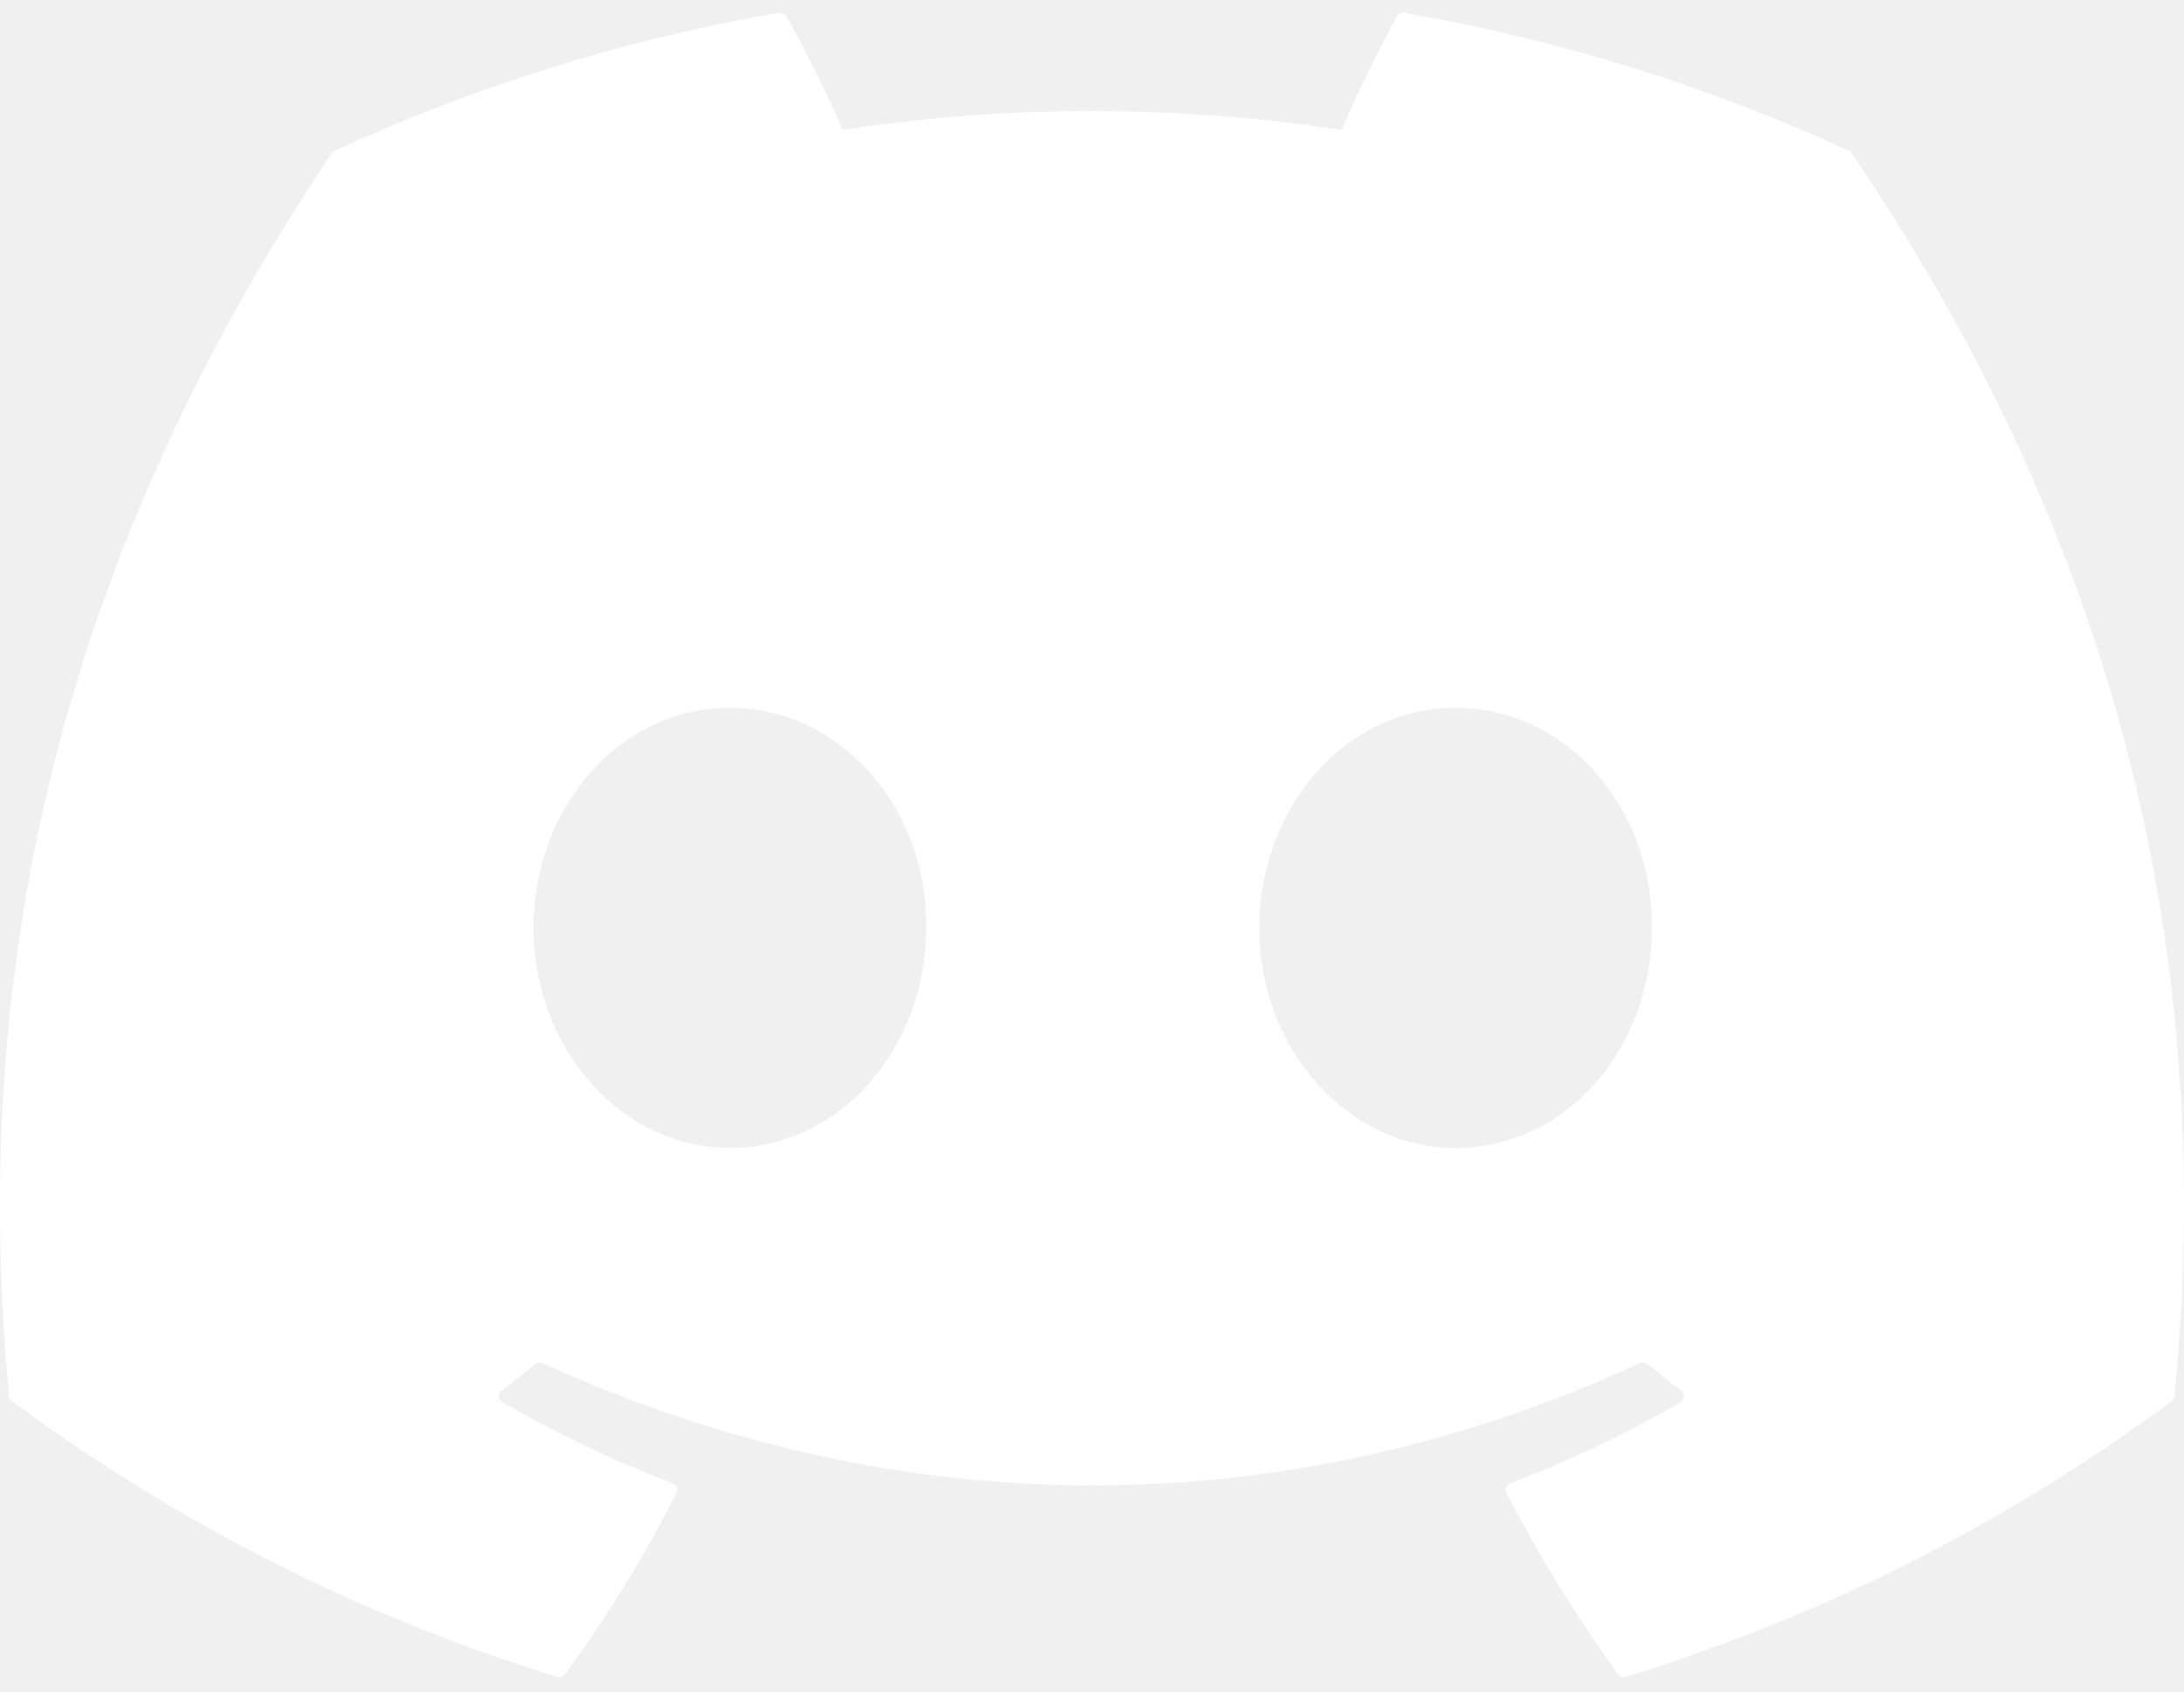
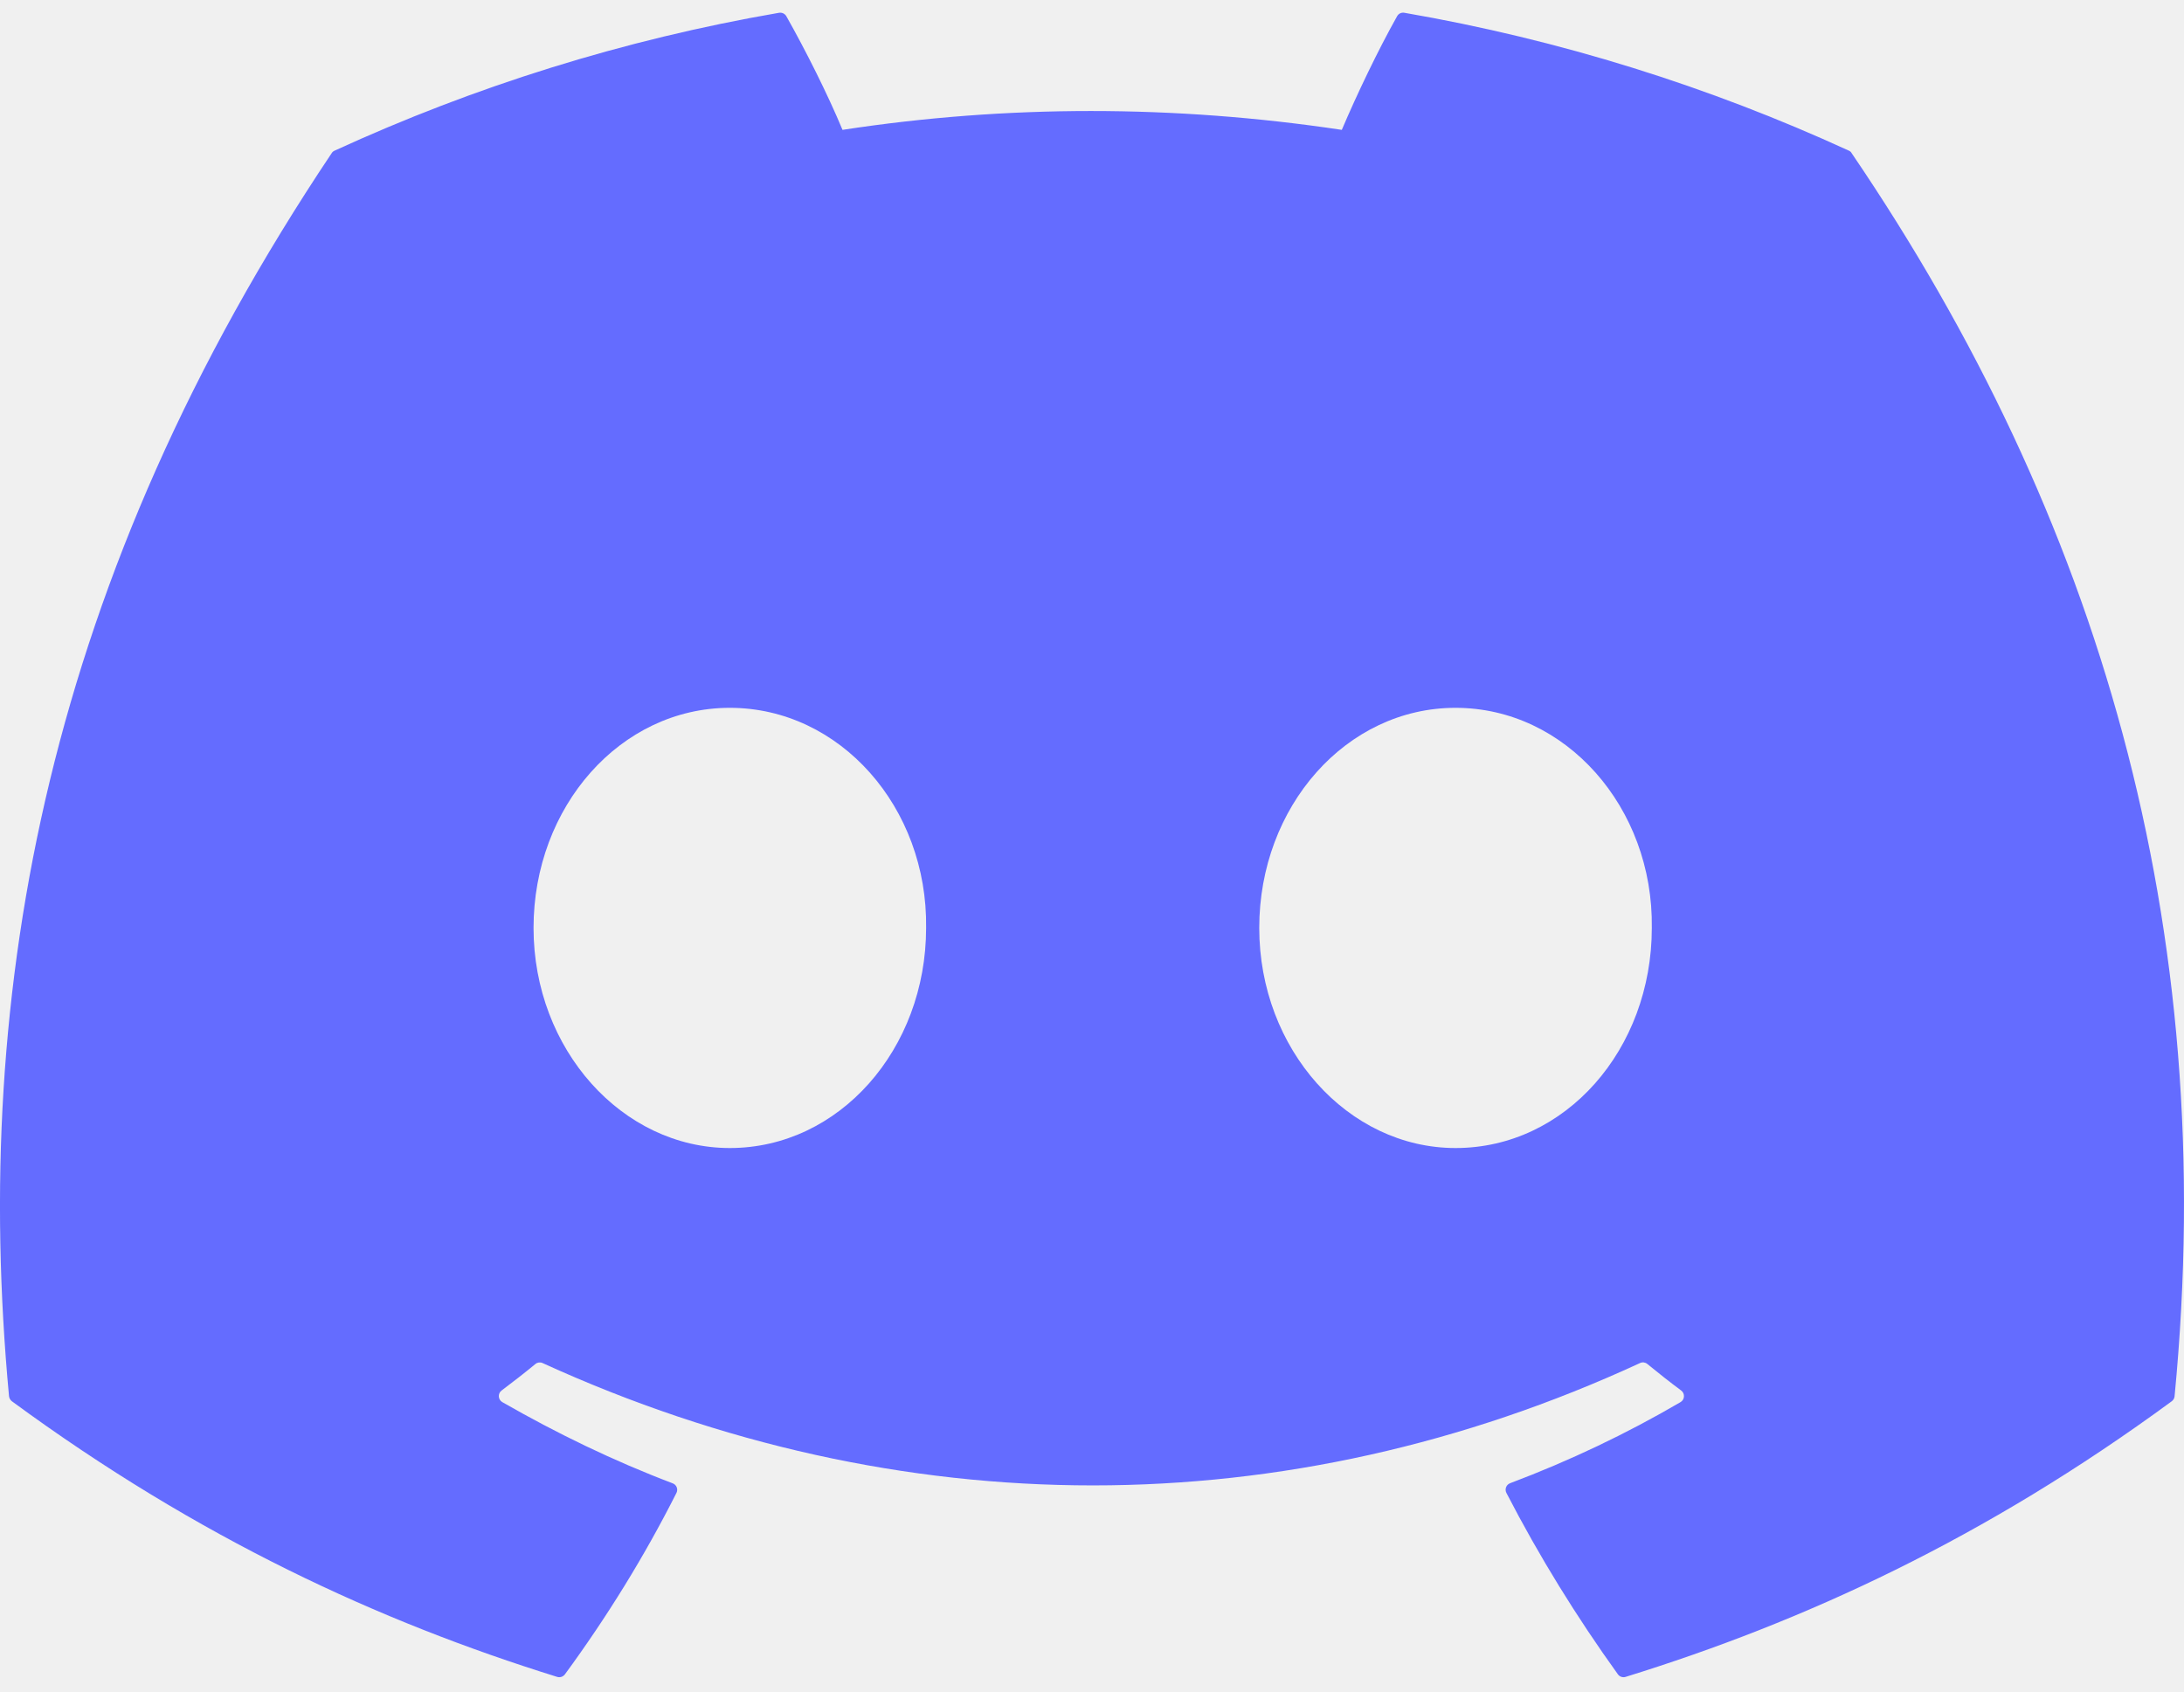
<svg xmlns="http://www.w3.org/2000/svg" width="71" height="55" viewBox="0 0 71 55" fill="none">
  <g clip-path="url(#clip0)">
-     <path d="M60.105 4.898C55.579 2.821 50.727 1.292 45.653 0.415C45.56 0.399 45.468 0.441 45.42 0.525C44.796 1.635 44.105 3.083 43.621 4.222C38.164 3.405 32.734 3.405 27.389 4.222C26.905 3.058 26.189 1.635 25.562 0.525C25.514 0.444 25.422 0.401 25.329 0.415C20.258 1.289 15.406 2.819 10.878 4.898C10.838 4.915 10.805 4.943 10.783 4.979C1.578 18.731 -0.944 32.144 0.293 45.391C0.299 45.456 0.335 45.518 0.386 45.558C6.459 50.017 12.341 52.725 18.115 54.52C18.207 54.548 18.305 54.514 18.364 54.438C19.73 52.573 20.947 50.606 21.991 48.538C22.052 48.417 21.994 48.273 21.868 48.226C19.937 47.493 18.098 46.6 16.329 45.586C16.189 45.504 16.178 45.304 16.307 45.208C16.679 44.929 17.051 44.639 17.407 44.346C17.471 44.293 17.561 44.281 17.636 44.315C29.256 49.62 41.835 49.62 53.318 44.315C53.394 44.279 53.483 44.29 53.55 44.343C53.906 44.636 54.278 44.929 54.653 45.208C54.782 45.304 54.773 45.504 54.633 45.586C52.865 46.62 51.026 47.493 49.092 48.223C48.966 48.271 48.91 48.417 48.972 48.538C50.038 50.603 51.255 52.57 52.596 54.435C52.652 54.514 52.753 54.548 52.845 54.52C58.646 52.725 64.529 50.017 70.602 45.558C70.655 45.518 70.689 45.459 70.694 45.394C72.175 30.079 68.215 16.776 60.197 4.982C60.177 4.943 60.144 4.915 60.105 4.898ZM23.726 37.325C20.228 37.325 17.345 34.114 17.345 30.169C17.345 26.225 20.172 23.013 23.726 23.013C27.308 23.013 30.163 26.253 30.107 30.169C30.107 34.114 27.28 37.325 23.726 37.325ZM47.318 37.325C43.82 37.325 40.937 34.114 40.937 30.169C40.937 26.225 43.764 23.013 47.318 23.013C50.9 23.013 53.755 26.253 53.699 30.169C53.699 34.114 50.9 37.325 47.318 37.325Z" fill="#ffffff" />
+     <path d="M60.105 4.898C55.579 2.821 50.727 1.292 45.653 0.415C45.56 0.399 45.468 0.441 45.42 0.525C44.796 1.635 44.105 3.083 43.621 4.222C38.164 3.405 32.734 3.405 27.389 4.222C26.905 3.058 26.189 1.635 25.562 0.525C25.514 0.444 25.422 0.401 25.329 0.415C20.258 1.289 15.406 2.819 10.878 4.898C10.838 4.915 10.805 4.943 10.783 4.979C1.578 18.731 -0.944 32.144 0.293 45.391C0.299 45.456 0.335 45.518 0.386 45.558C6.459 50.017 12.341 52.725 18.115 54.52C18.207 54.548 18.305 54.514 18.364 54.438C19.73 52.573 20.947 50.606 21.991 48.538C22.052 48.417 21.994 48.273 21.868 48.226C19.937 47.493 18.098 46.6 16.329 45.586C16.189 45.504 16.178 45.304 16.307 45.208C16.679 44.929 17.051 44.639 17.407 44.346C17.471 44.293 17.561 44.281 17.636 44.315C29.256 49.62 41.835 49.62 53.318 44.315C53.394 44.279 53.483 44.29 53.55 44.343C53.906 44.636 54.278 44.929 54.653 45.208C54.782 45.304 54.773 45.504 54.633 45.586C52.865 46.62 51.026 47.493 49.092 48.223C48.966 48.271 48.91 48.417 48.972 48.538C50.038 50.603 51.255 52.57 52.596 54.435C52.652 54.514 52.753 54.548 52.845 54.52C58.646 52.725 64.529 50.017 70.602 45.558C70.655 45.518 70.689 45.459 70.694 45.394C72.175 30.079 68.215 16.776 60.197 4.982C60.177 4.943 60.144 4.915 60.105 4.898ZM23.726 37.325C20.228 37.325 17.345 34.114 17.345 30.169C17.345 26.225 20.172 23.013 23.726 23.013C27.308 23.013 30.163 26.253 30.107 30.169C30.107 34.114 27.28 37.325 23.726 37.325ZM47.318 37.325C43.82 37.325 40.937 34.114 40.937 30.169C40.937 26.225 43.764 23.013 47.318 23.013C50.9 23.013 53.755 26.253 53.699 30.169C53.699 34.114 50.9 37.325 47.318 37.325Z" fill="#646cff" />
  </g>
  <defs>
    <clipPath id="clip0">
      <rect width="71" height="55" fill="white" />
    </clipPath>
  </defs>
</svg>
